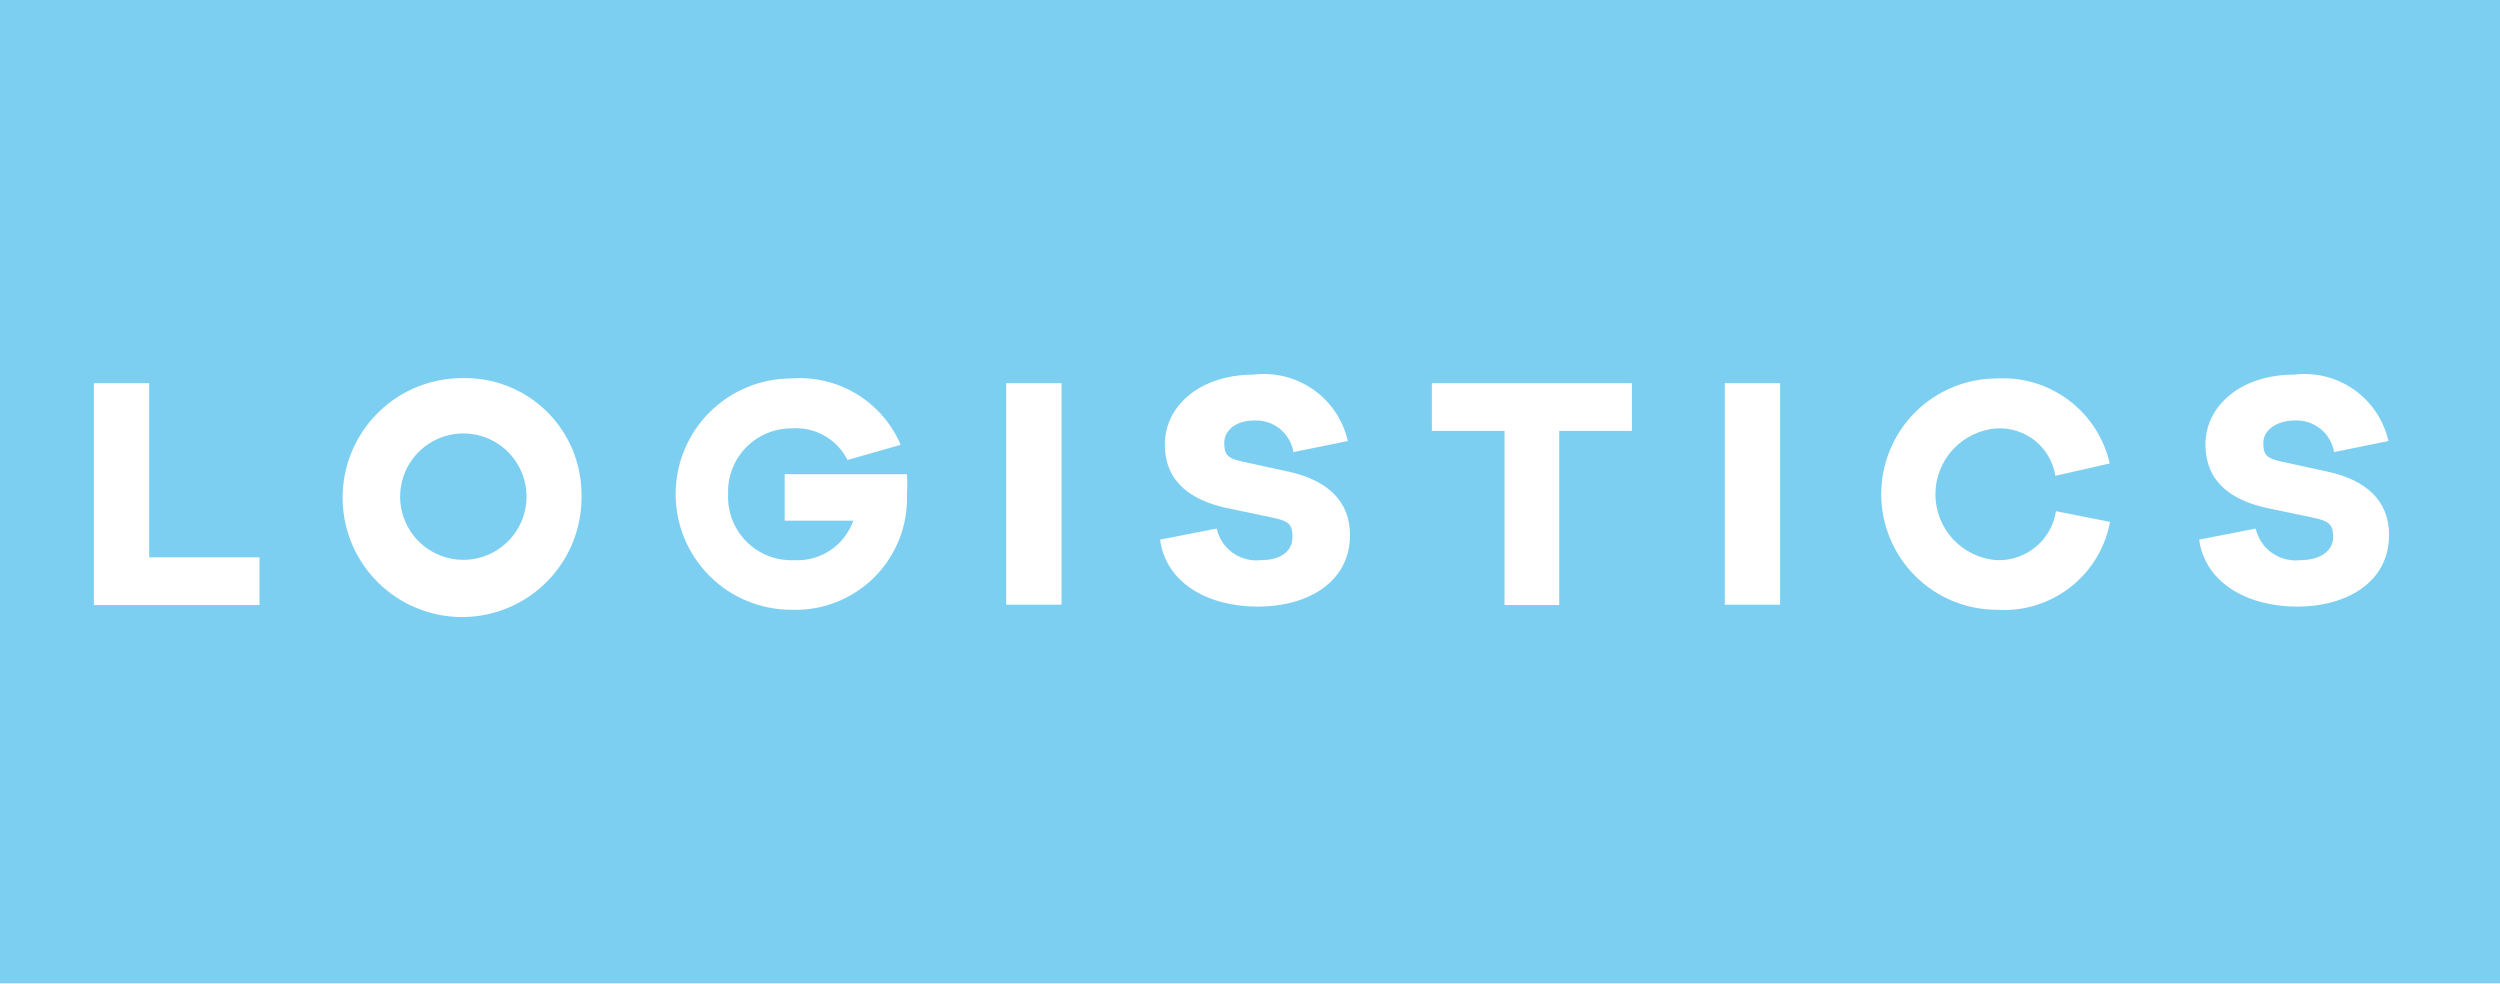
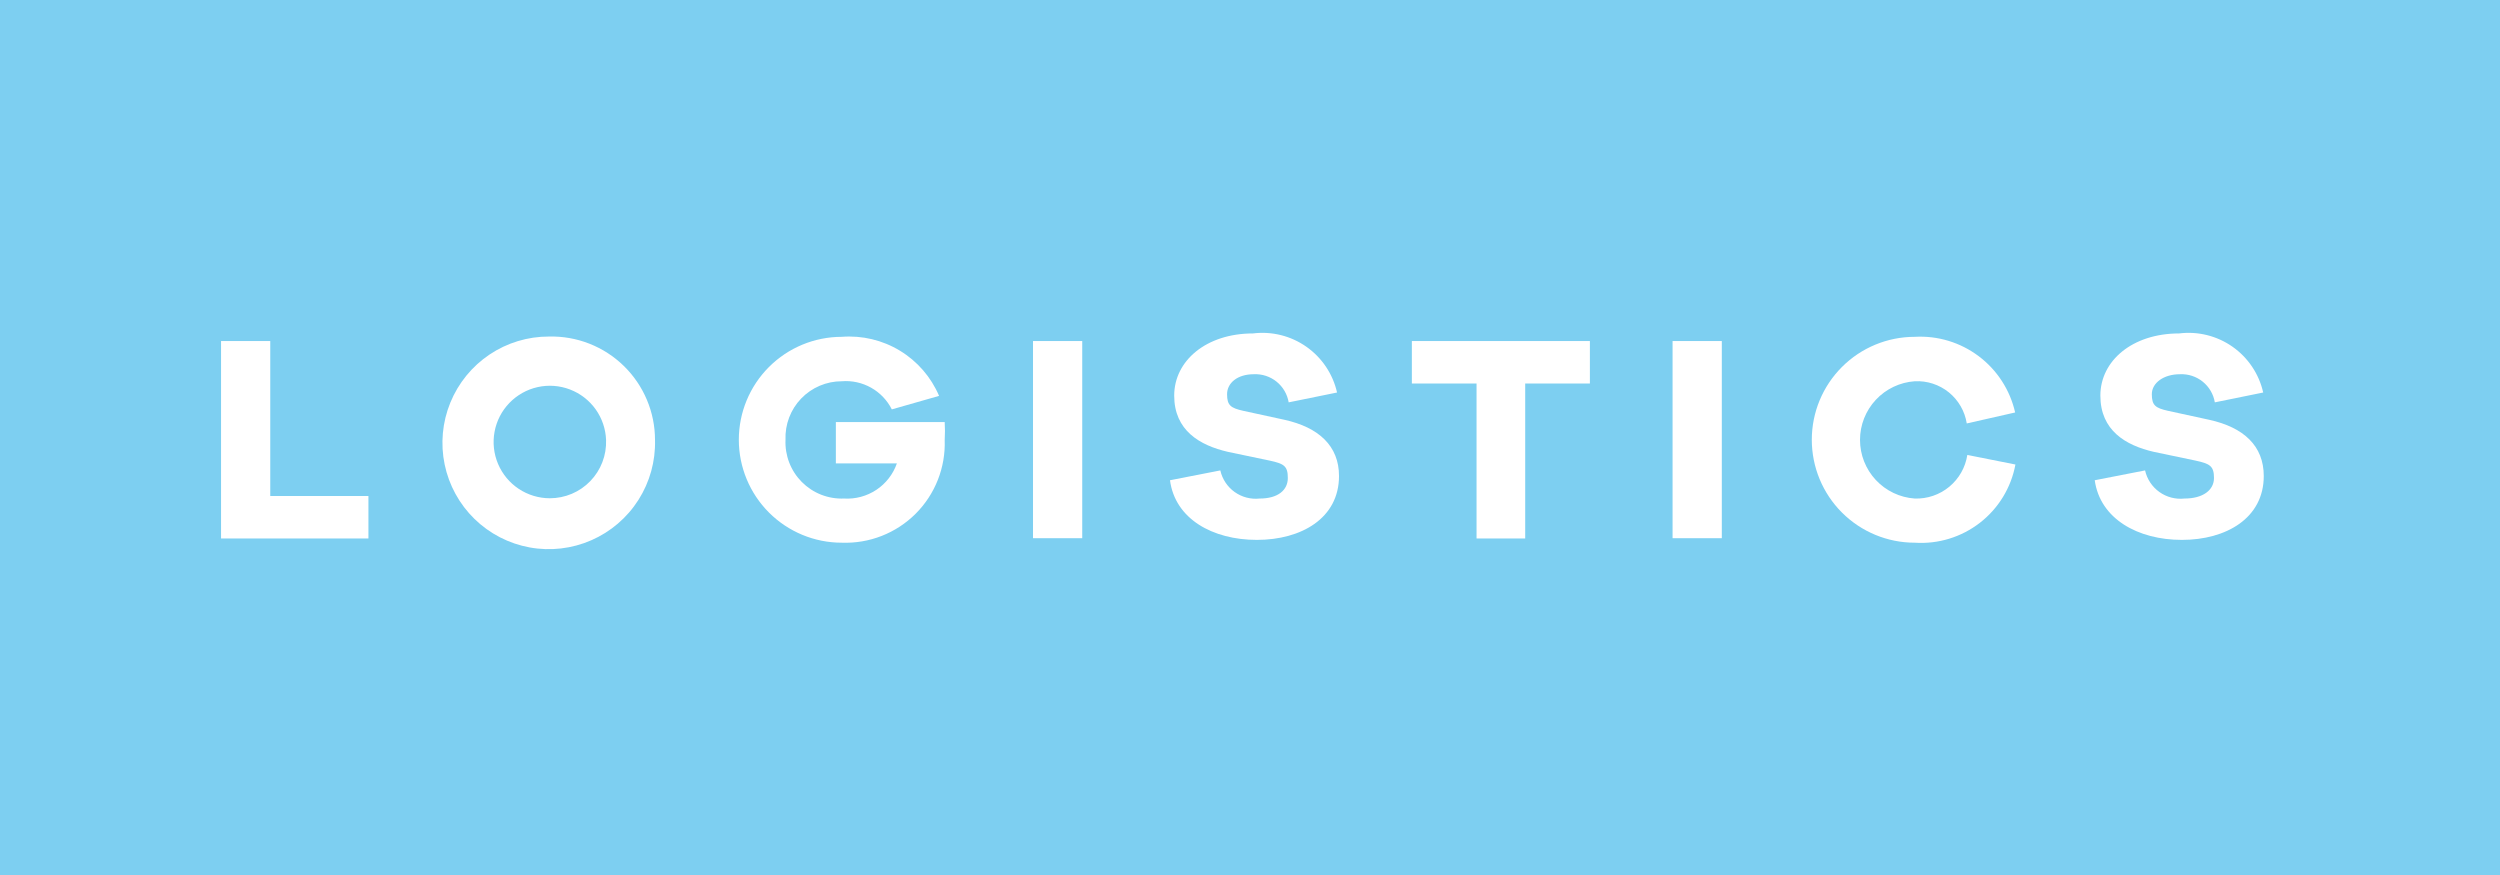
- <svg xmlns="http://www.w3.org/2000/svg" width="178" height="70" viewBox="0 0 178 70" fill="none">
-   <rect width="178" height="70" fill="#61C7F1" fill-opacity="0.8" />
-   <path d="M18.474 43.078H6.684V27.283H10.621V39.681H18.474V43.078Z" fill="white" />
-   <path d="M37.486 35.203C37.455 34.32 37.165 33.466 36.653 32.747C36.14 32.028 35.426 31.476 34.602 31.16C33.778 30.843 32.878 30.776 32.016 30.967C31.154 31.158 30.366 31.599 29.753 32.234C29.139 32.869 28.726 33.67 28.565 34.539C28.403 35.407 28.501 36.304 28.846 37.117C29.191 37.93 29.767 38.624 30.503 39.112C31.24 39.599 32.103 39.86 32.986 39.861C33.591 39.861 34.189 39.739 34.745 39.504C35.302 39.268 35.805 38.922 36.225 38.487C36.645 38.053 36.973 37.538 37.19 36.973C37.407 36.409 37.507 35.807 37.486 35.203ZM41.401 35.203C41.446 36.895 40.985 38.562 40.077 39.99C39.169 41.419 37.856 42.544 36.305 43.221C34.754 43.899 33.036 44.099 31.371 43.794C29.706 43.49 28.17 42.696 26.958 41.514C25.747 40.332 24.916 38.815 24.572 37.158C24.228 35.501 24.386 33.779 25.026 32.212C25.666 30.645 26.759 29.305 28.165 28.362C29.571 27.42 31.226 26.919 32.919 26.923C34.023 26.896 35.122 27.09 36.15 27.494C37.178 27.898 38.114 28.504 38.905 29.275C39.695 30.047 40.324 30.969 40.752 31.987C41.181 33.005 41.402 34.098 41.401 35.203Z" fill="white" />
-   <path d="M64.576 33.763C64.605 34.243 64.605 34.724 64.576 35.203C64.614 36.294 64.427 37.38 64.026 38.395C63.625 39.41 63.02 40.332 62.247 41.103C61.474 41.873 60.551 42.476 59.535 42.874C58.519 43.272 57.432 43.456 56.341 43.416C54.157 43.416 52.063 42.548 50.518 41.004C48.974 39.459 48.106 37.365 48.106 35.181C48.106 32.996 48.974 30.902 50.518 29.358C52.063 27.813 54.157 26.946 56.341 26.946C57.97 26.82 59.597 27.208 60.994 28.056C62.391 28.903 63.486 30.168 64.126 31.671L60.346 32.751C59.978 32.02 59.4 31.416 58.687 31.015C57.973 30.614 57.157 30.435 56.341 30.501C55.735 30.5 55.135 30.622 54.577 30.86C54.019 31.097 53.514 31.445 53.094 31.882C52.674 32.319 52.346 32.836 52.131 33.403C51.916 33.97 51.817 34.575 51.841 35.181C51.813 35.804 51.914 36.426 52.139 37.008C52.364 37.59 52.707 38.119 53.147 38.561C53.587 39.003 54.114 39.349 54.695 39.577C55.276 39.804 55.898 39.909 56.521 39.883C57.437 39.939 58.345 39.695 59.109 39.187C59.872 38.68 60.449 37.936 60.751 37.071H55.869V33.763H64.576Z" fill="white" />
-   <path d="M75.579 27.283H71.641V43.056H75.579V27.283Z" fill="white" />
-   <path d="M95.964 31.401L92.094 32.188C91.984 31.537 91.64 30.948 91.126 30.533C90.612 30.119 89.963 29.907 89.304 29.938C87.999 29.938 87.166 30.636 87.166 31.535C87.166 32.435 87.459 32.638 88.449 32.863L91.756 33.583C94.501 34.191 96.121 35.675 96.121 38.083C96.121 41.458 93.106 43.191 89.551 43.191C85.996 43.191 83.004 41.503 82.599 38.42L86.626 37.633C86.782 38.33 87.19 38.945 87.771 39.36C88.353 39.775 89.066 39.961 89.776 39.883C91.239 39.883 92.026 39.208 92.026 38.241C92.026 37.273 91.711 37.093 90.564 36.846L87.234 36.148C84.984 35.63 82.936 34.438 82.936 31.648C82.936 28.858 85.501 26.675 89.236 26.675C90.744 26.487 92.268 26.867 93.511 27.74C94.755 28.614 95.629 29.918 95.964 31.401Z" fill="white" />
-   <path d="M111.016 30.681V43.078H107.124V30.681H101.949V27.283H116.191V30.681H111.016Z" fill="white" />
-   <path d="M126.744 27.283H122.806V43.056H126.744V27.283Z" fill="white" />
-   <path d="M150.234 37.161C149.891 39.009 148.881 40.667 147.396 41.82C145.911 42.973 144.055 43.541 142.179 43.416C139.995 43.416 137.9 42.548 136.356 41.004C134.811 39.459 133.944 37.365 133.944 35.181C133.944 32.996 134.811 30.902 136.356 29.358C137.9 27.813 139.995 26.946 142.179 26.946C144.017 26.841 145.833 27.392 147.304 28.501C148.774 29.609 149.804 31.202 150.211 32.998L146.341 33.876C146.187 32.898 145.676 32.013 144.908 31.389C144.139 30.766 143.167 30.45 142.179 30.501C140.991 30.583 139.878 31.113 139.066 31.984C138.253 32.854 137.801 34.001 137.801 35.192C137.801 36.383 138.253 37.529 139.066 38.4C139.878 39.271 140.991 39.801 142.179 39.883C143.185 39.917 144.169 39.581 144.944 38.938C145.72 38.295 146.233 37.391 146.386 36.396L150.234 37.161Z" fill="white" />
-   <path d="M170.056 31.401L166.186 32.188C166.077 31.537 165.733 30.948 165.218 30.533C164.704 30.119 164.056 29.907 163.396 29.938C162.091 29.938 161.146 30.636 161.146 31.535C161.146 32.435 161.439 32.638 162.429 32.863L165.736 33.583C168.504 34.191 170.101 35.675 170.101 38.083C170.101 41.458 167.086 43.191 163.554 43.191C160.021 43.191 157.006 41.503 156.579 38.42L160.606 37.633C160.762 38.33 161.17 38.945 161.751 39.36C162.333 39.775 163.046 39.961 163.756 39.883C165.241 39.883 166.119 39.208 166.119 38.241C166.119 37.273 165.781 37.093 164.634 36.846L161.304 36.148C159.054 35.63 157.029 34.438 157.029 31.648C157.029 28.858 159.594 26.675 163.329 26.675C164.837 26.487 166.36 26.867 167.604 27.74C168.847 28.614 169.722 29.918 170.056 31.401Z" fill="white" />
+ <svg xmlns="http://www.w3.org/2000/svg" width="200" height="70" viewBox="0 0 200 70" fill="none">
+   <rect width="200" height="70" fill="#61C7F1" fill-opacity="0.8" />
+   <path d="M29.474 43.078H17.684V27.283H21.621V39.681H29.474V43.078Z" fill="white" />
+   <path d="M48.486 35.203C48.455 34.32 48.165 33.466 47.653 32.747C47.14 32.028 46.426 31.476 45.602 31.16C44.778 30.843 43.878 30.776 43.016 30.967C42.154 31.158 41.367 31.599 40.753 32.234C40.139 32.869 39.726 33.67 39.565 34.539C39.403 35.407 39.501 36.304 39.846 37.117C40.191 37.93 40.767 38.624 41.503 39.112C42.24 39.599 43.103 39.86 43.986 39.861C44.591 39.861 45.189 39.739 45.745 39.504C46.302 39.268 46.805 38.922 47.225 38.487C47.645 38.053 47.973 37.538 48.19 36.973C48.407 36.409 48.507 35.807 48.486 35.203ZM52.401 35.203C52.446 36.895 51.985 38.562 51.077 39.99C50.169 41.419 48.856 42.544 47.305 43.221C45.754 43.899 44.036 44.099 42.371 43.794C40.706 43.49 39.17 42.696 37.958 41.514C36.747 40.332 35.916 38.815 35.572 37.158C35.228 35.501 35.386 33.779 36.026 32.212C36.666 30.645 37.759 29.305 39.165 28.362C40.571 27.42 42.226 26.919 43.919 26.923C45.023 26.896 46.122 27.09 47.15 27.494C48.178 27.898 49.114 28.504 49.905 29.275C50.695 30.047 51.324 30.969 51.752 31.987C52.181 33.005 52.402 34.098 52.401 35.203Z" fill="white" />
+   <path d="M75.576 33.763C75.605 34.243 75.605 34.724 75.576 35.203C75.614 36.294 75.427 37.38 75.026 38.395C74.625 39.41 74.02 40.332 73.247 41.103C72.474 41.873 71.551 42.476 70.535 42.874C69.519 43.272 68.432 43.456 67.341 43.416C65.157 43.416 63.063 42.548 61.518 41.004C59.974 39.459 59.106 37.365 59.106 35.181C59.106 32.996 59.974 30.902 61.518 29.358C63.063 27.813 65.157 26.946 67.341 26.946C68.97 26.82 70.597 27.208 71.994 28.056C73.391 28.903 74.486 30.168 75.126 31.671L71.346 32.751C70.978 32.02 70.4 31.416 69.687 31.015C68.973 30.614 68.157 30.435 67.341 30.501C66.735 30.5 66.135 30.622 65.577 30.86C65.019 31.097 64.514 31.445 64.094 31.882C63.674 32.319 63.346 32.836 63.131 33.403C62.916 33.97 62.817 34.575 62.841 35.181C62.813 35.804 62.914 36.426 63.139 37.008C63.364 37.59 63.707 38.119 64.147 38.561C64.587 39.003 65.114 39.349 65.695 39.577C66.276 39.804 66.898 39.909 67.521 39.883C68.436 39.939 69.345 39.695 70.109 39.187C70.872 38.68 71.449 37.936 71.751 37.071H66.869V33.763H75.576Z" fill="white" />
+   <path d="M86.579 27.283H82.641V43.056H86.579V27.283Z" fill="white" />
+   <path d="M106.964 31.401L103.094 32.188C102.984 31.537 102.64 30.948 102.126 30.533C101.612 30.119 100.963 29.907 100.304 29.938C98.999 29.938 98.166 30.636 98.166 31.535C98.166 32.435 98.459 32.638 99.449 32.863L102.756 33.583C105.501 34.191 107.121 35.675 107.121 38.083C107.121 41.458 104.106 43.191 100.551 43.191C96.996 43.191 94.004 41.503 93.599 38.42L97.626 37.633C97.782 38.33 98.19 38.945 98.771 39.36C99.353 39.775 100.066 39.961 100.776 39.883C102.239 39.883 103.026 39.208 103.026 38.241C103.026 37.273 102.711 37.093 101.564 36.846L98.234 36.148C95.984 35.63 93.936 34.438 93.936 31.648C93.936 28.858 96.501 26.675 100.236 26.675C101.744 26.487 103.268 26.867 104.511 27.74C105.755 28.614 106.629 29.918 106.964 31.401Z" fill="white" />
+   <path d="M122.016 30.681V43.078H118.124V30.681H112.949V27.283H127.191V30.681H122.016Z" fill="white" />
+   <path d="M137.744 27.283H133.806V43.056H137.744V27.283Z" fill="white" />
+   <path d="M161.234 37.161C160.891 39.009 159.881 40.667 158.396 41.82C156.911 42.973 155.055 43.541 153.179 43.416C150.995 43.416 148.9 42.548 147.356 41.004C145.811 39.459 144.944 37.365 144.944 35.181C144.944 32.996 145.811 30.902 147.356 29.358C148.9 27.813 150.995 26.946 153.179 26.946C155.017 26.841 156.833 27.392 158.304 28.501C159.774 29.609 160.804 31.202 161.211 32.998L157.341 33.876C157.187 32.898 156.676 32.013 155.908 31.389C155.139 30.766 154.167 30.45 153.179 30.501C151.991 30.583 150.878 31.113 150.066 31.984C149.253 32.854 148.801 34.001 148.801 35.192C148.801 36.383 149.253 37.529 150.066 38.4C150.878 39.271 151.991 39.801 153.179 39.883C154.185 39.917 155.169 39.581 155.944 38.938C156.72 38.295 157.233 37.391 157.386 36.396L161.234 37.161Z" fill="white" />
+   <path d="M181.056 31.401L177.186 32.188C177.077 31.537 176.733 30.948 176.218 30.533C175.704 30.119 175.056 29.907 174.396 29.938C173.091 29.938 172.146 30.636 172.146 31.535C172.146 32.435 172.439 32.638 173.429 32.863L176.736 33.583C179.504 34.191 181.101 35.675 181.101 38.083C181.101 41.458 178.086 43.191 174.554 43.191C171.021 43.191 168.006 41.503 167.579 38.42L171.606 37.633C171.762 38.33 172.17 38.945 172.751 39.36C173.333 39.775 174.046 39.961 174.756 39.883C176.241 39.883 177.119 39.208 177.119 38.241C177.119 37.273 176.781 37.093 175.634 36.846L172.304 36.148C170.054 35.63 168.029 34.438 168.029 31.648C168.029 28.858 170.594 26.675 174.329 26.675C175.837 26.487 177.36 26.867 178.604 27.74C179.847 28.614 180.722 29.918 181.056 31.401Z" fill="white" />
</svg>
